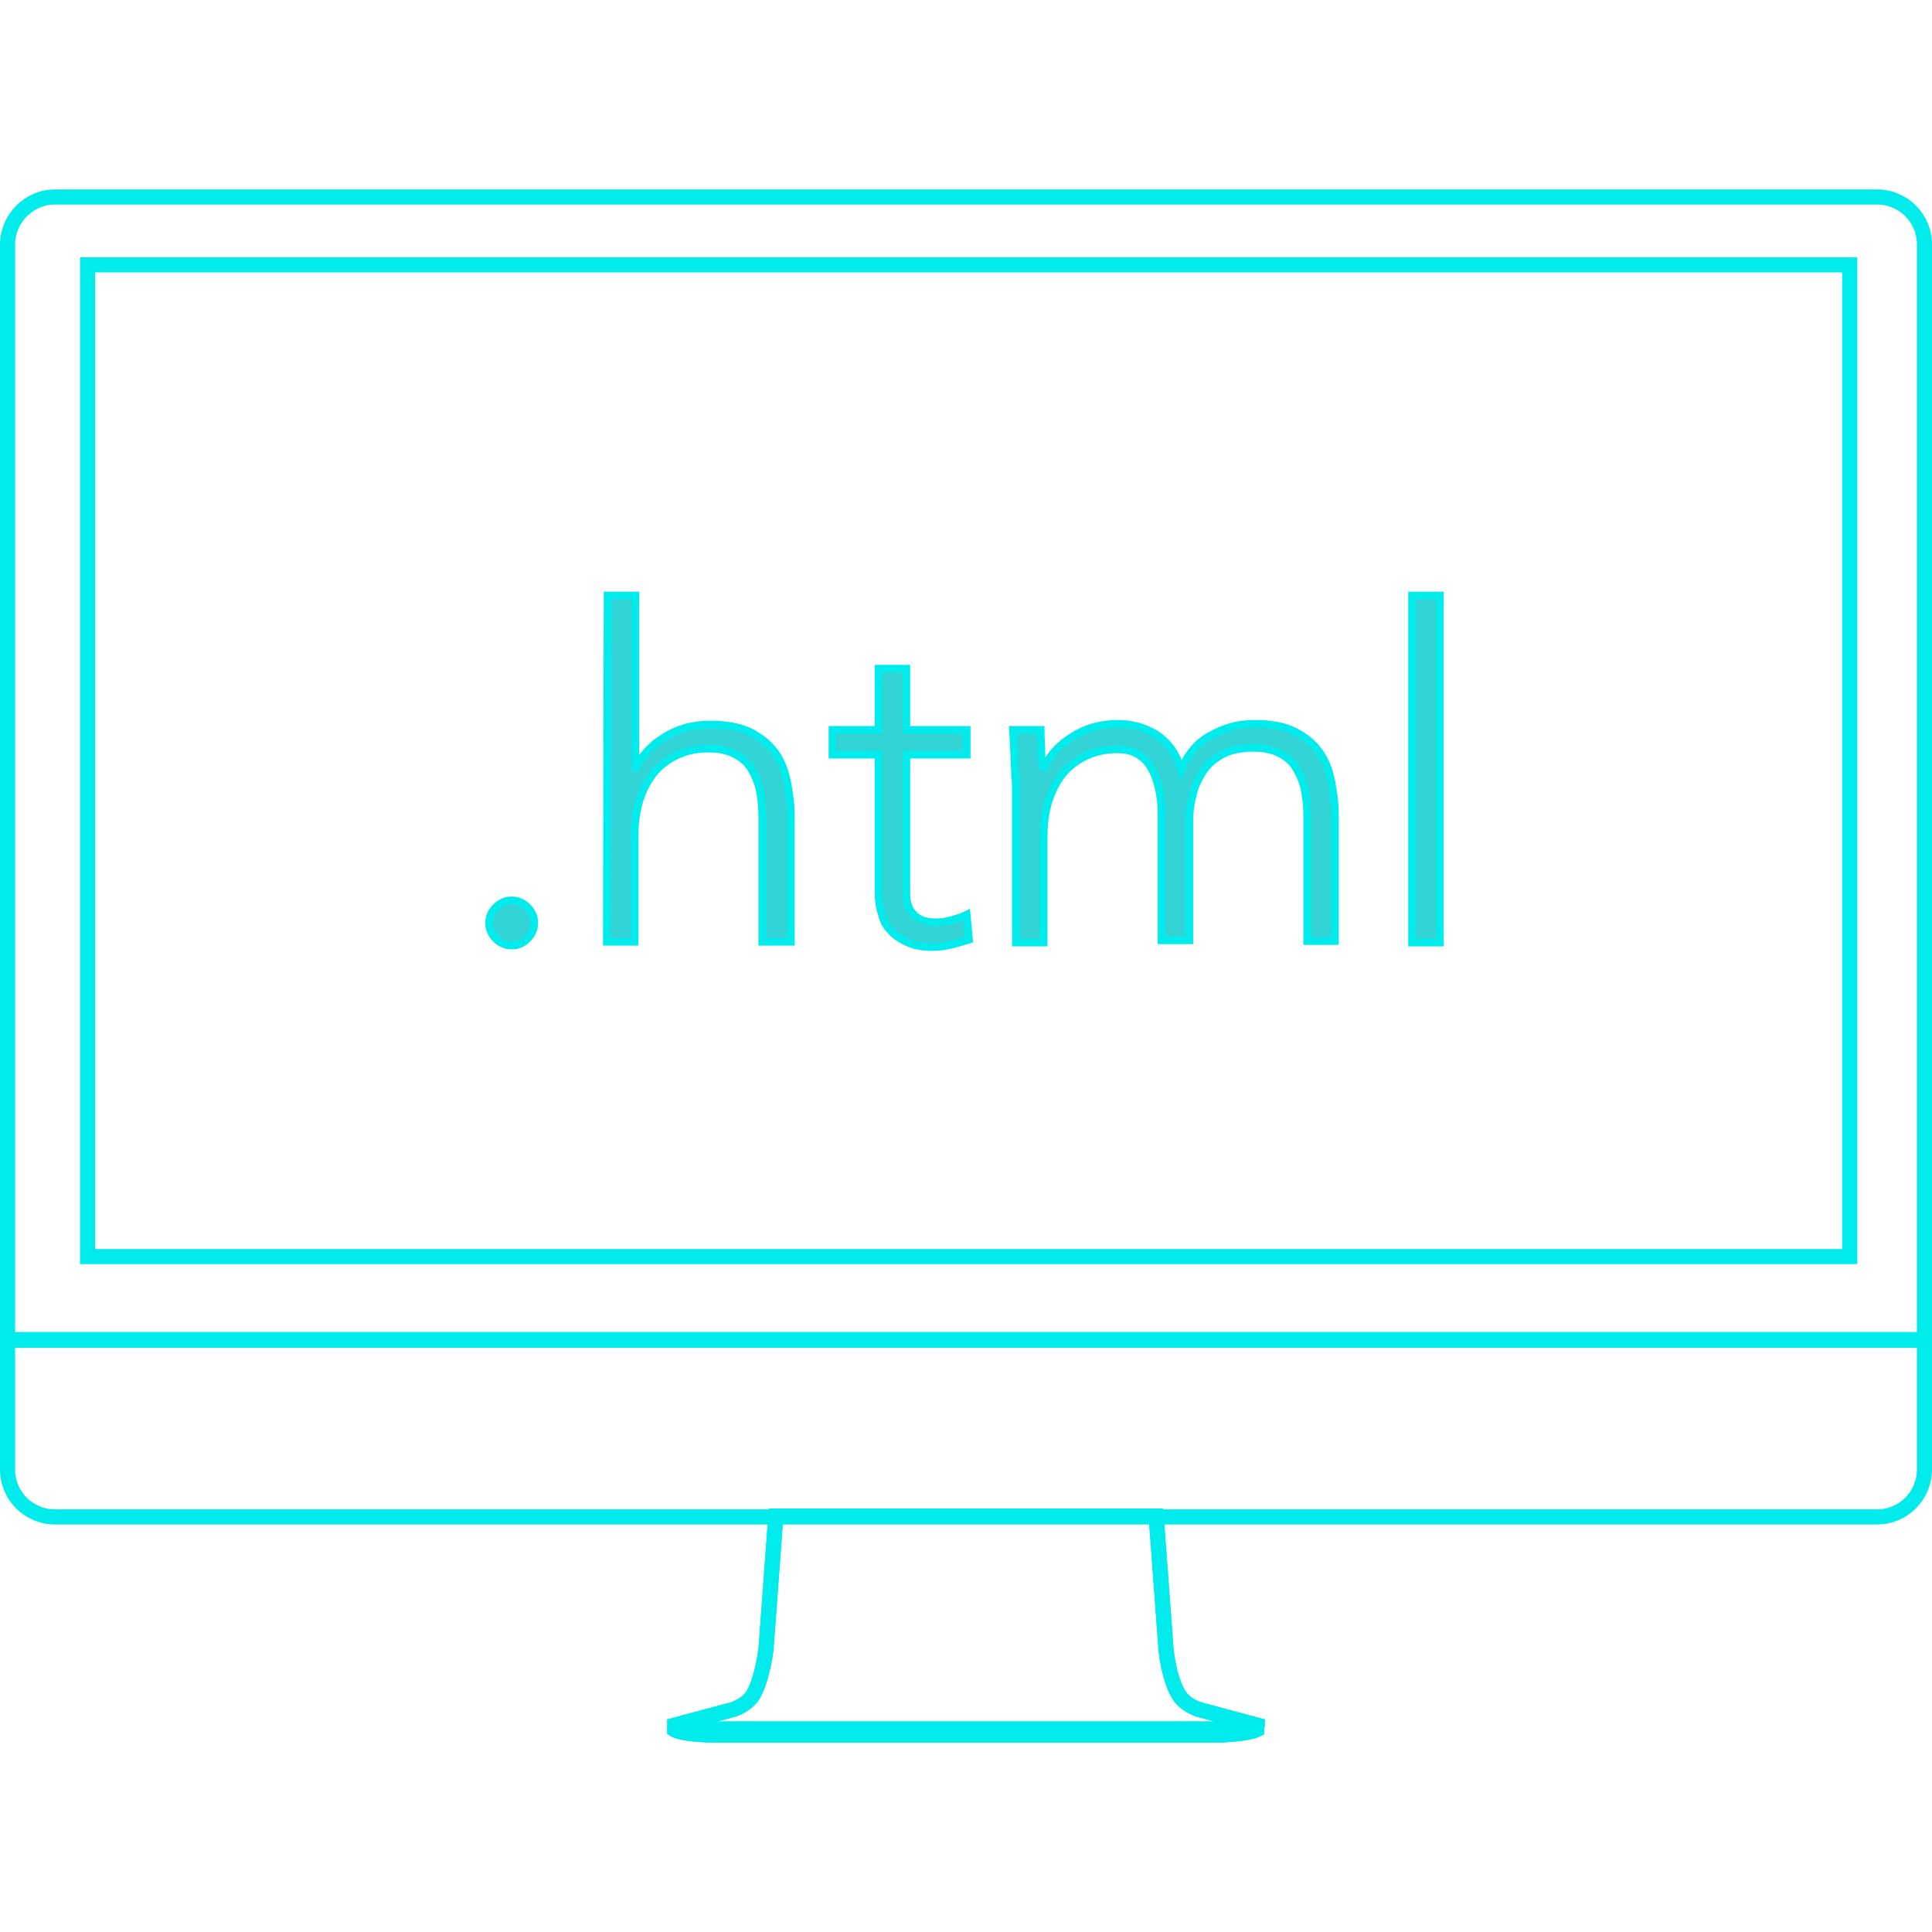
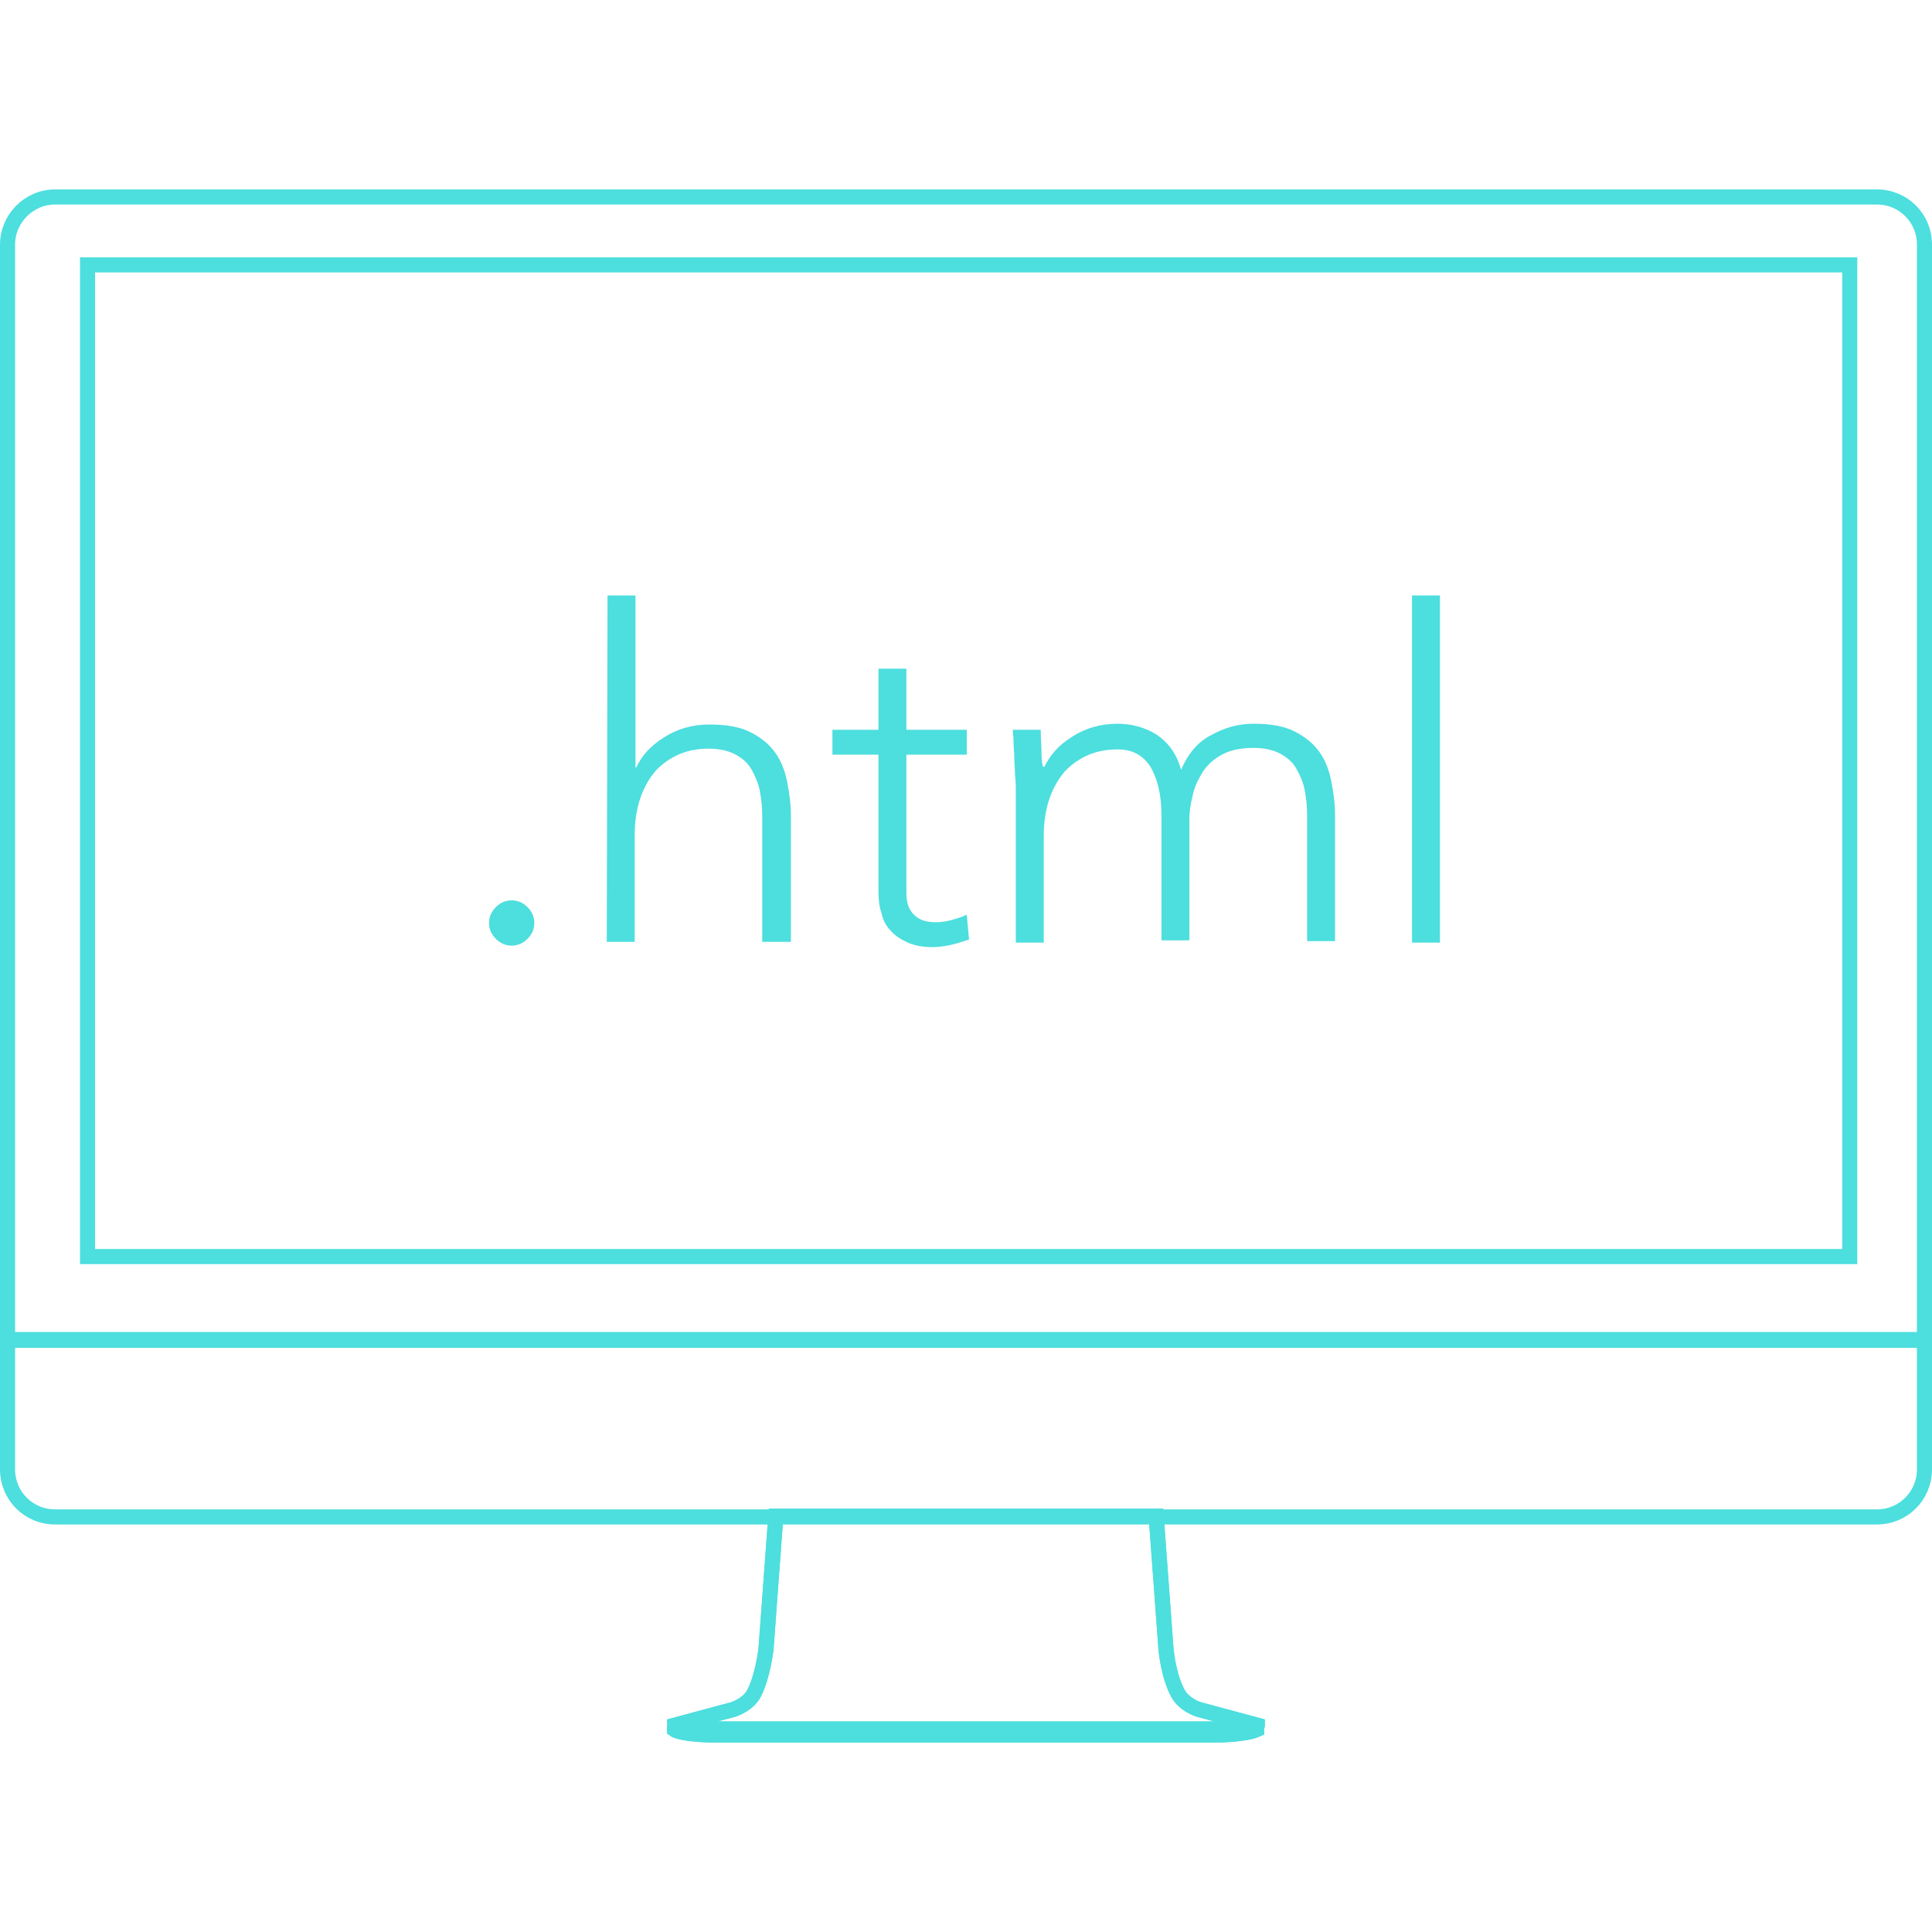
<svg xmlns="http://www.w3.org/2000/svg" version="1.1" id="Layer_1" x="0px" y="0px" viewBox="0 0 256 256" style="enable-background:new 0 0 256 256;" xml:space="preserve">
  <style type="text/css">
- 	.st0{fill:none;stroke:#00ECEC;stroke-width:2;stroke-miterlimit:10;}
- 	.st1{fill:#32D4D6;stroke:#00ECEC;stroke-miterlimit:10;}
+ 	.st0{fill:none;stroke:#4DDEDE;stroke-width:2;stroke-miterlimit:10;}
+ 	.st1{fill:#4DDEDE;}
</style>
  <g>
    <path class="st0" d="M255,177.6v17.1c0,3.5-2.8,6.3-6.3,6.3H7.3c-3.5,0-6.3-2.8-6.3-6.3v-17.1H255z" />
    <g>
      <path class="st0" d="M255,32.4c0-3.5-2.8-6.3-6.3-6.3H7.3C3.8,26.1,1,29,1,32.4v145.1h254V32.4z" />
    </g>
    <path class="st0" d="M160.7,229.1c-17.9,0-51.1,0-65.5,0c-5.8,0-5.8-0.5-5.8-0.5l7.8-2.1c0,0,1.9-0.6,2.7-2.1   c1.2-2.3,1.6-5.9,1.6-5.9l1.3-17.6h50.4l1.3,17.6c0,0,0.3,3.6,1.6,5.9c0.8,1.5,2.7,2.1,2.7,2.1l7.8,2.1   C166.6,228.7,166.5,229.1,160.7,229.1z" />
    <path class="st0" d="M160.7,229.1c-17.9,0-51.1,0-65.5,0c-5.8,0-5.8-0.5-5.8-0.5l7.8-2.1c0,0,1.9-0.6,2.7-2.1   c1.2-2.3,1.6-5.9,1.6-5.9l1.3-17.6h50.4l1.3,17.6c0,0,0.3,3.6,1.6,5.9c0.8,1.5,2.7,2.1,2.7,2.1l7.8,2.1   C166.6,228.7,166.5,229.1,160.7,229.1z" />
    <path class="st0" d="M89.4,229.2c0,0,1,0.7,5.8,0.7c14.4,0,47.6,0,65.5,0c4.3,0,5.8-0.7,5.8-0.7v-0.5c0,0,0,0.5-5.8,0.5   c-17.9,0-51.1,0-65.5,0c-5.8,0-5.8-0.5-5.8-0.5L89.4,229.2z" />
    <path class="st0" d="M89.4,229.2c0,0,1,0.7,5.8,0.7c14.4,0,47.6,0,65.5,0c4.3,0,5.8-0.7,5.8-0.7v-0.5c0,0,0,0.5-5.8,0.5   c-17.9,0-51.1,0-65.5,0c-5.8,0-5.8-0.5-5.8-0.5L89.4,229.2z" />
    <rect x="11.6" y="35.1" class="st0" width="233.5" height="131.4" />
  </g>
  <g>
    <path class="st1" d="M64.8,122.3c0-0.8,0.3-1.5,0.9-2.1s1.3-0.9,2.1-0.9s1.5,0.3,2.1,0.9s0.9,1.3,0.9,2.1c0,0.8-0.3,1.5-0.9,2.1   s-1.3,0.9-2.1,0.9s-1.5-0.3-2.1-0.9C65.1,123.8,64.8,123.1,64.8,122.3z" />
    <path class="st1" d="M80.5,78.9h3.7v22.8h0.1c0.7-1.5,1.9-2.9,3.7-4c1.7-1.1,3.7-1.7,6-1.7c2.2,0,4,0.3,5.4,1s2.5,1.6,3.3,2.7   s1.3,2.4,1.6,3.9c0.3,1.5,0.5,3,0.5,4.5v16.7H101v-16.6c0-1.1-0.1-2.2-0.3-3.3c-0.2-1.1-0.6-2-1.1-2.9s-1.2-1.5-2.1-2   s-2.1-0.8-3.6-0.8c-1.3,0-2.6,0.2-3.8,0.7c-1.2,0.5-2.2,1.2-3.1,2.1c-0.9,1-1.6,2.2-2.1,3.6s-0.8,3.1-0.8,5.1v14.1h-3.7L80.5,78.9   L80.5,78.9z" />
    <path class="st1" d="M128.1,100h-8v18.3c0,1.3,0.3,2.2,1,2.9c0.7,0.7,1.6,1,2.9,1c0.7,0,1.4-0.1,2.1-0.3c0.7-0.2,1.4-0.4,2-0.7   l0.3,3.3c-0.7,0.2-1.5,0.5-2.4,0.7s-1.7,0.3-2.4,0.3c-1.3,0-2.4-0.2-3.3-0.6s-1.7-0.9-2.3-1.6c-0.6-0.6-1-1.4-1.2-2.3   c-0.3-0.9-0.4-1.8-0.4-2.8V100h-6.1v-3.3h6.1v-8.1h3.7v8.1h8V100z" />
    <path class="st1" d="M134.6,104.7c0-0.5,0-1.2-0.1-1.9c0-0.8-0.1-1.5-0.1-2.3s-0.1-1.5-0.1-2.2s-0.1-1.2-0.1-1.6h3.7   c0,1.1,0.1,2.1,0.1,3c0,1,0.1,1.6,0.2,1.9h0.2c0.7-1.5,1.9-2.9,3.7-4c1.7-1.1,3.7-1.7,6-1.7c1.9,0,3.6,0.5,5.1,1.4   c1.5,1,2.7,2.5,3.3,4.7c0.9-2.1,2.2-3.7,4-4.6c1.8-1,3.6-1.5,5.6-1.5c2.2,0,4,0.3,5.4,1s2.5,1.6,3.3,2.7s1.3,2.4,1.6,3.9   s0.5,3,0.5,4.5v16.7h-3.7v-16.6c0-1.1-0.1-2.2-0.3-3.3c-0.2-1.1-0.6-2-1.1-2.9s-1.2-1.5-2.1-2c-0.9-0.5-2.1-0.8-3.6-0.8   c-1.7,0-3.1,0.3-4.2,0.9c-1.1,0.6-2,1.4-2.6,2.4s-1.1,2-1.3,3.2c-0.3,1.1-0.4,2.2-0.4,3.2v15.8h-3.7V108c0-2.6-0.5-4.7-1.4-6.3   c-1-1.6-2.4-2.4-4.4-2.4c-1.3,0-2.6,0.2-3.8,0.7s-2.2,1.2-3.1,2.1c-0.9,1-1.6,2.2-2.1,3.6s-0.8,3.1-0.8,5.1v14.1h-3.7L134.6,104.7   L134.6,104.7z" />
    <path class="st1" d="M187.1,78.9h3.7v46h-3.7V78.9z" />
  </g>
</svg>
